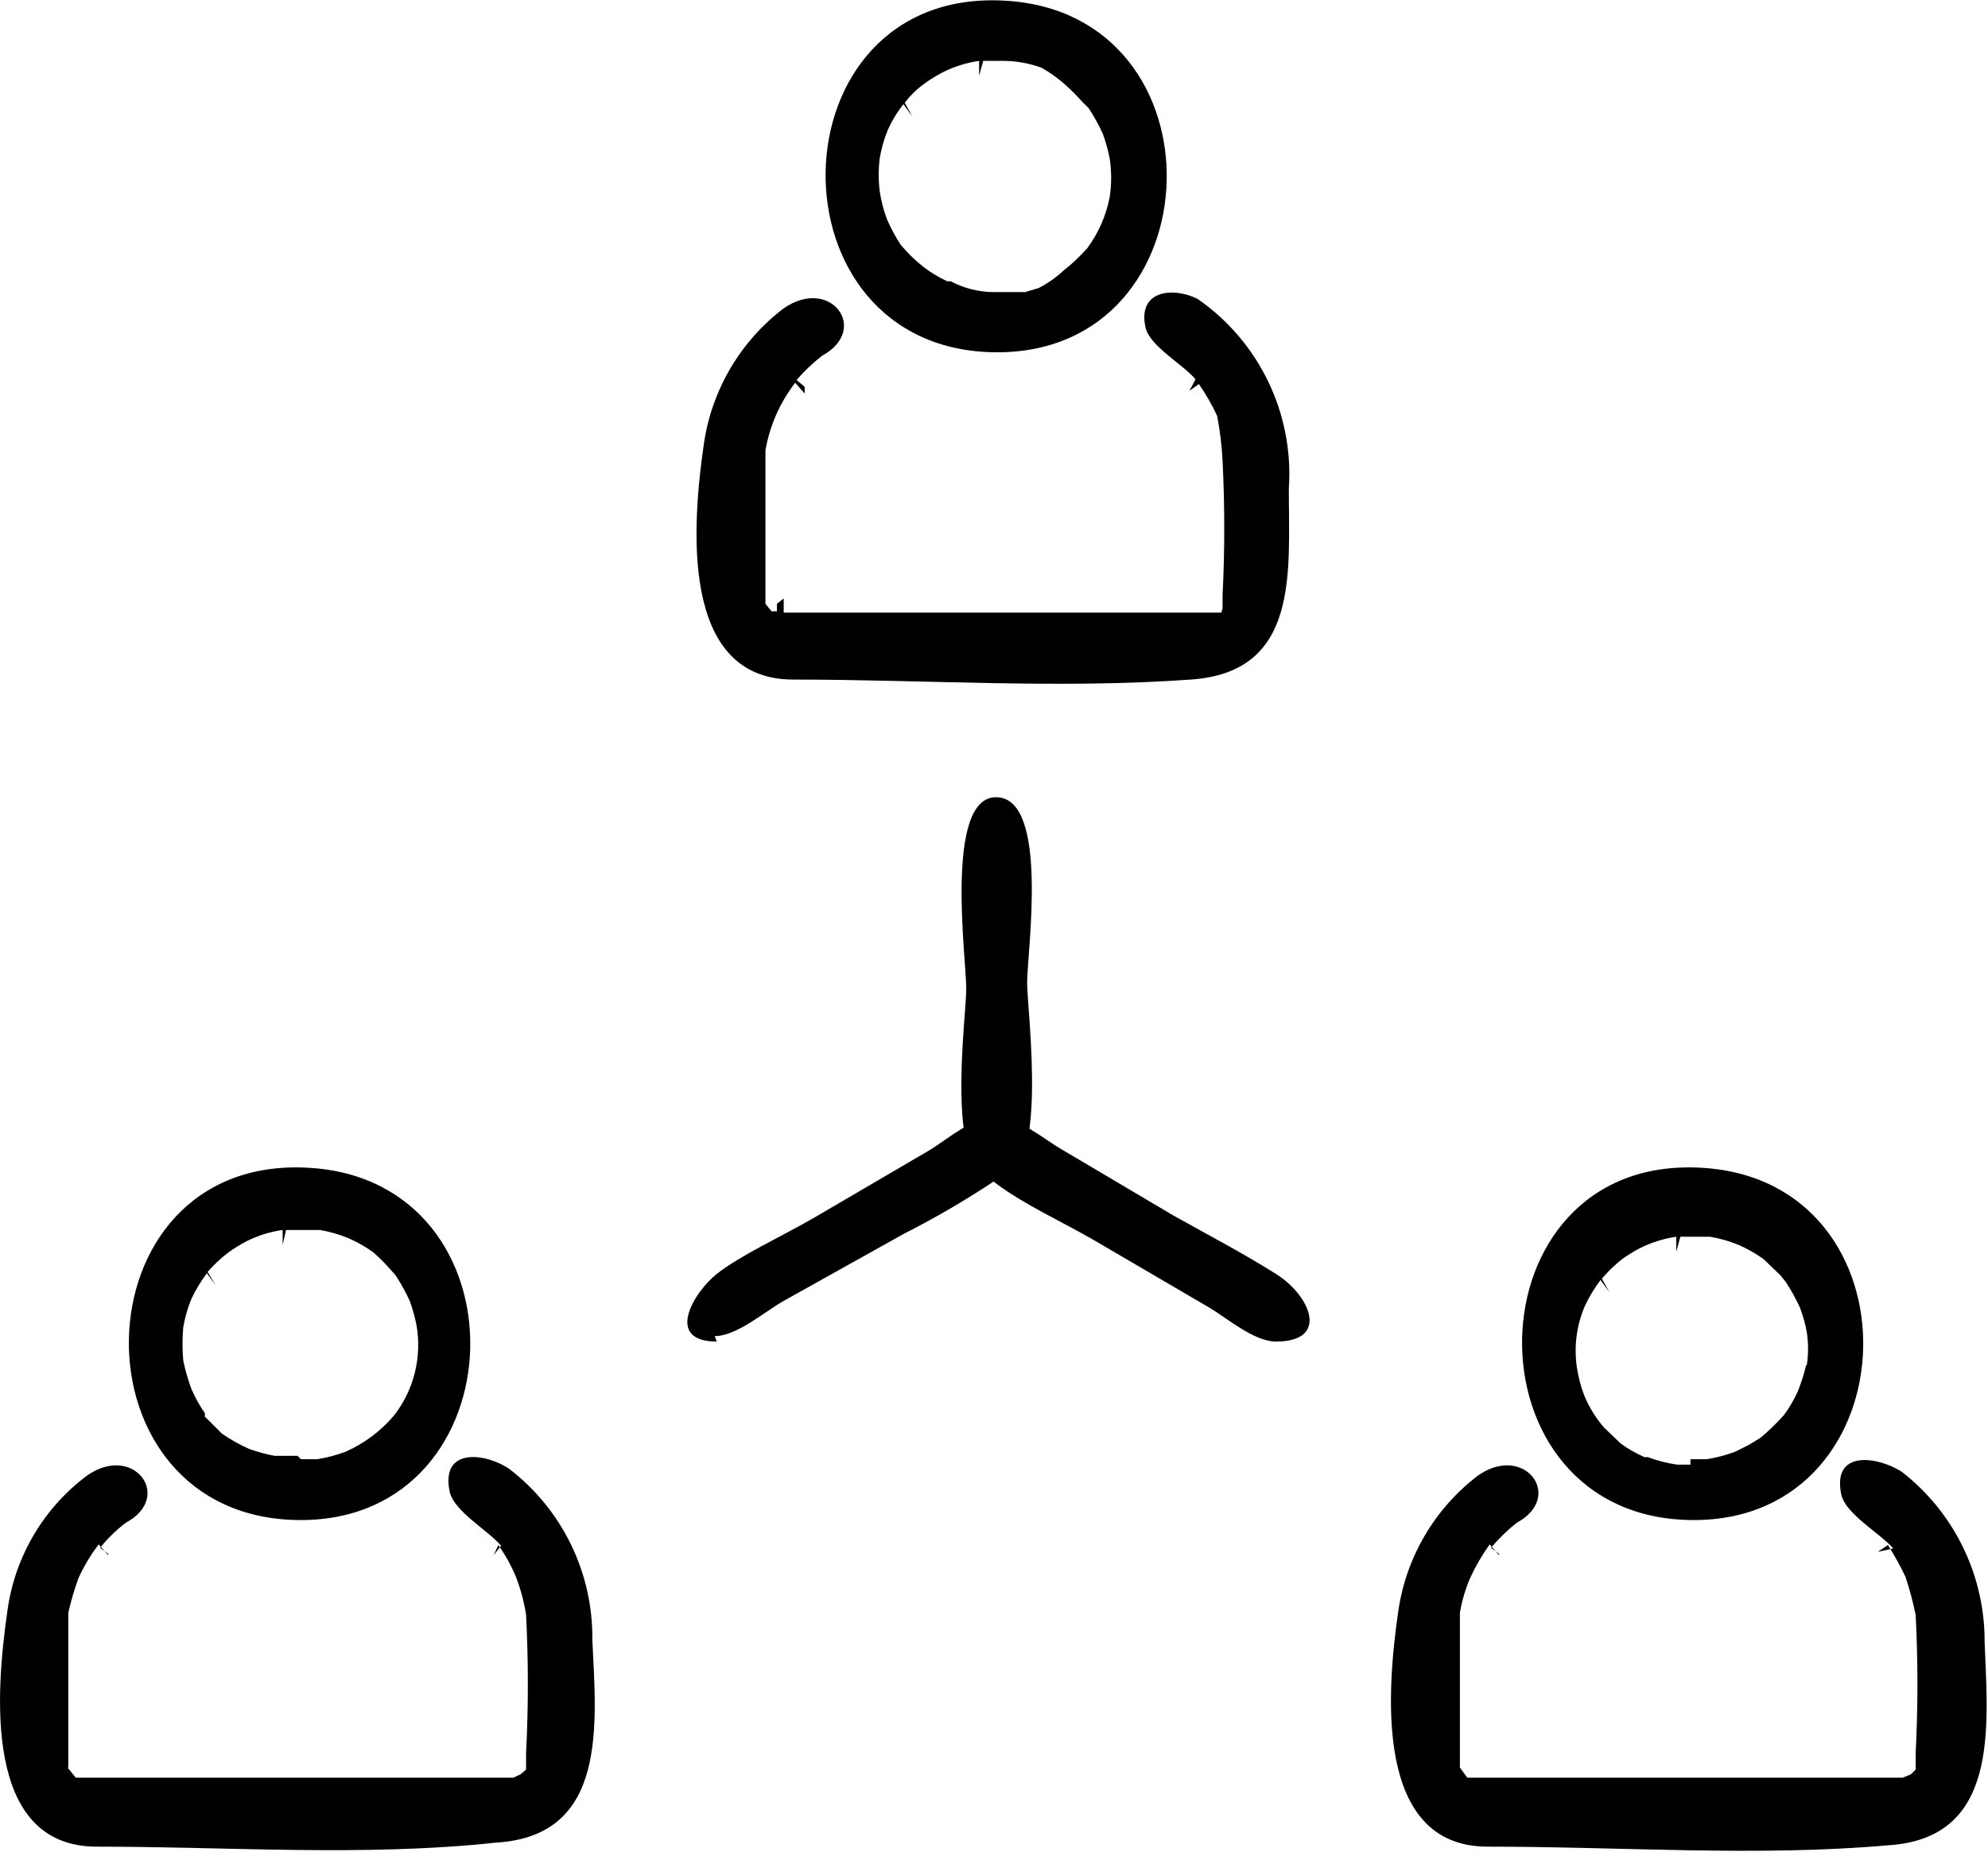
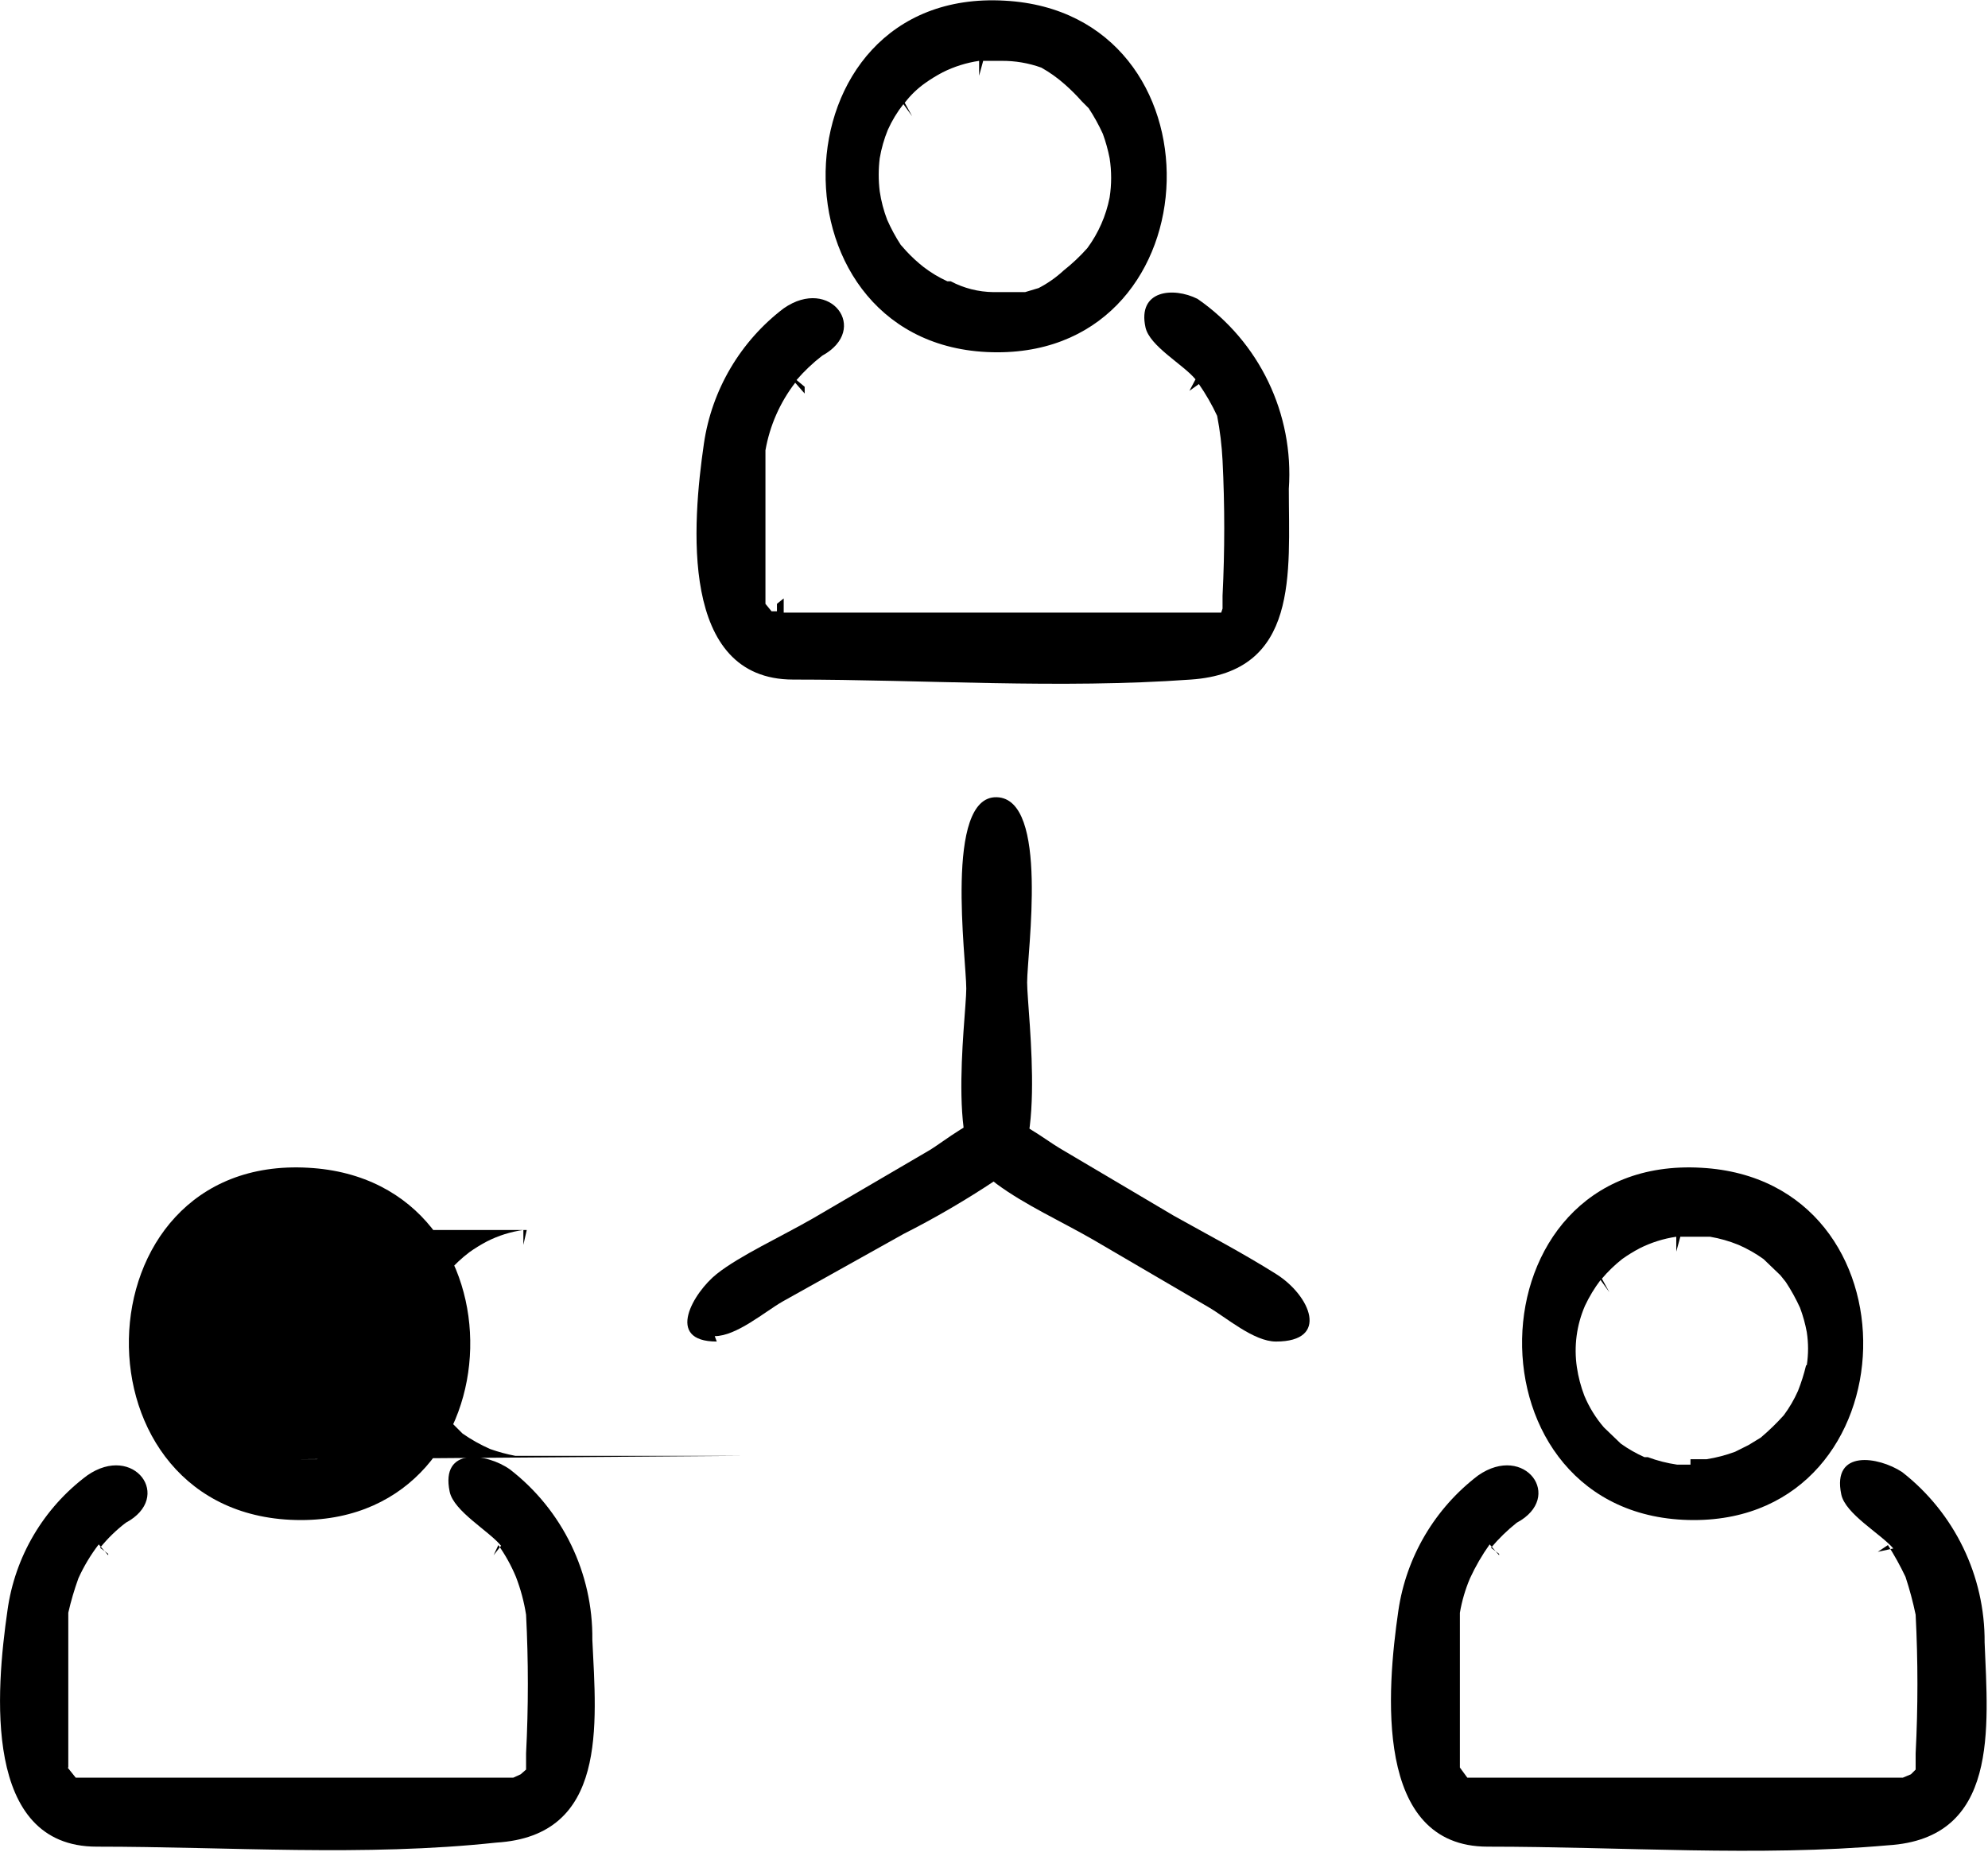
<svg xmlns="http://www.w3.org/2000/svg" viewBox="0 0 29.4 27.38">
  <g id="Layer_2" data-name="Layer 2">
    <g id="Layer_2-2" data-name="Layer 2">
      <path d="M14.75,5.21c-3.45,0-3.36-5.4.11-5.2C18.14.19,18,5.21,14.75,5.21Zm-.06-.89h.25l.22,0,.2-.06A1.68,1.68,0,0,0,15.73,4h0a2.73,2.73,0,0,0,.35-.33,1.87,1.87,0,0,0,.33-.75,1.88,1.88,0,0,0,0-.58h0a2.42,2.42,0,0,0-.1-.36,2.82,2.82,0,0,0-.21-.38L16,1.5a2.85,2.85,0,0,0-.25-.25A2,2,0,0,0,15.4,1,1.7,1.7,0,0,0,14.81.9h-.27l-.06.22,0-.22a1.78,1.78,0,0,0-.54.17,2.26,2.26,0,0,0-.26.16,1.38,1.38,0,0,0-.3.29l.11.2-.13-.18a1.83,1.83,0,0,0-.23.38,2,2,0,0,0-.12.42,2,2,0,0,0,0,.49,2,2,0,0,0,.11.42,2.64,2.64,0,0,0,.2.37l.08.09a2.21,2.21,0,0,0,.26.24,1.8,1.8,0,0,0,.35.21l.05,0h0A1.38,1.38,0,0,0,14.69,4.32Z" />
      <path d="M11.73,10.05c-1.69,0-1.49-2.32-1.32-3.49a3.07,3.07,0,0,1,1.18-2c.69-.48,1.28.31.57.7a2.6,2.6,0,0,0-.38.36l.12.1v.1l-.14-.16a2.28,2.28,0,0,0-.44,1l0,.2c0,.65,0,1.3,0,1.94l0,.13h0l0,0h0l.09.11.08,0,0-.11.1-.08,0,.21.13,0h6.08l.13,0,.08,0h0l.05,0L18.08,9l0,0h0l0-.07,0-.12a20,20,0,0,0,0-2h0A4.74,4.74,0,0,0,18,6.15a3.17,3.17,0,0,0-.27-.47l-.14.1.09-.17c-.18-.22-.68-.49-.74-.77-.12-.55.41-.6.77-.42a3.15,3.15,0,0,1,1.35,2.81c0,1.24.16,2.71-1.45,2.82C15.67,10.19,13.68,10.05,11.73,10.05Z" />
-       <path d="M4.45,22.48c-3.46,0-3.36-5.41.11-5.21C7.84,17.45,7.7,22.48,4.45,22.48Zm0-.9h.24a2.17,2.17,0,0,0,.42-.11,2,2,0,0,0,.72-.54,1.7,1.7,0,0,0,.33-1.33h0a2.42,2.42,0,0,0-.1-.36,2.82,2.82,0,0,0-.21-.38l-.08-.09a2.85,2.85,0,0,0-.25-.25,2,2,0,0,0-.37-.21,2,2,0,0,0-.42-.12l-.17,0H4.23l-.05.22,0-.22a1.7,1.7,0,0,0-.54.17,2.26,2.26,0,0,0-.26.16,2.13,2.13,0,0,0-.31.29l.12.2-.13-.18a2.14,2.14,0,0,0-.23.38,2,2,0,0,0-.12.42,2.68,2.68,0,0,0,0,.49,2.9,2.9,0,0,0,.12.42,2.08,2.08,0,0,0,.2.36l0,0v0h0l0,.05.25.25a2.38,2.38,0,0,0,.41.23h0a2.54,2.54,0,0,0,.37.1H4.4Z" />
+       <path d="M4.45,22.48c-3.46,0-3.36-5.41.11-5.21C7.84,17.45,7.7,22.48,4.45,22.48Zm0-.9h.24a2.17,2.17,0,0,0,.42-.11,2,2,0,0,0,.72-.54,1.7,1.7,0,0,0,.33-1.33h0a2.42,2.42,0,0,0-.1-.36,2.82,2.82,0,0,0-.21-.38l-.08-.09a2.85,2.85,0,0,0-.25-.25,2,2,0,0,0-.37-.21,2,2,0,0,0-.42-.12l-.17,0h3.23l-.05.22,0-.22a1.7,1.7,0,0,0-.54.17,2.26,2.26,0,0,0-.26.16,2.13,2.13,0,0,0-.31.29l.12.2-.13-.18a2.14,2.14,0,0,0-.23.38,2,2,0,0,0-.12.42,2.68,2.68,0,0,0,0,.49,2.9,2.9,0,0,0,.12.42,2.08,2.08,0,0,0,.2.36l0,0v0h0l0,.05.25.25a2.38,2.38,0,0,0,.41.23h0a2.54,2.54,0,0,0,.37.1h3.4Z" />
      <path d="M1.43,27.31C-.26,27.31-.06,25,.11,23.82a3,3,0,0,1,1.18-2c.69-.48,1.28.32.57.7a2.22,2.22,0,0,0-.38.37l.12.09V23l-.14-.16a2.55,2.55,0,0,0-.3.5,4.28,4.28,0,0,0-.15.51l0,.21V26l0,.14H1l.12.15,0,0v0l.11,0H7.45l.14,0,.11-.05.08-.07,0-.05h0l0-.07,0-.12a20,20,0,0,0,0-2.05h0a2.73,2.73,0,0,0-.15-.56,2.42,2.42,0,0,0-.26-.47L7.3,23l.11-.14c-.18-.22-.7-.51-.76-.8-.14-.67.55-.57.89-.33a3.14,3.14,0,0,1,1.22,2.52c.06,1.26.23,2.9-1.42,3C5.39,27.46,3.38,27.31,1.43,27.31Z" />
      <path d="M25.05,22.48c-3.45,0-3.36-5.41.11-5.21C28.44,17.45,28.3,22.48,25.05,22.48Zm-.05-.9h.24a2.17,2.17,0,0,0,.42-.11l.2-.1.18-.11h0a3.51,3.51,0,0,0,.34-.33,1.88,1.88,0,0,0,.21-.36h0a2.78,2.78,0,0,0,.12-.38l-.17,0h.18l-.1,0,.1,0a1.6,1.6,0,0,0,0-.49h0a2.12,2.12,0,0,0-.1-.36,2.82,2.82,0,0,0-.21-.38l-.08-.1-.25-.24a2,2,0,0,0-.37-.21,2,2,0,0,0-.42-.12l-.17,0h-.27l-.06.22,0-.22a1.78,1.78,0,0,0-.54.17,2.26,2.26,0,0,0-.26.16,2.06,2.06,0,0,0-.3.29l.11.2-.13-.18a2.14,2.14,0,0,0-.23.38,1.67,1.67,0,0,0-.12.91,2,2,0,0,0,.11.42,1.75,1.75,0,0,0,.29.47l.25.24a2,2,0,0,0,.35.2l.05,0h0a2.09,2.09,0,0,0,.43.11H25Z" />
      <path d="M22,27.31c-1.69,0-1.49-2.32-1.32-3.49a3.07,3.07,0,0,1,1.18-2c.69-.48,1.28.32.57.7a2.65,2.65,0,0,0-.38.37l.12.09V23l-.14-.16a3.1,3.1,0,0,0-.29.5,2.29,2.29,0,0,0-.15.51l0,.21V26l0,.14h0l.11.15,0,0v0l.11,0h6.19l.14,0,.12-.05.07-.07,0-.05h0l0-.07,0-.12a20,20,0,0,0,0-2.05h0a5.12,5.12,0,0,0-.15-.56,4.31,4.31,0,0,0-.26-.47l-.15.1L28,22.9c-.19-.22-.71-.51-.77-.8-.14-.67.55-.56.9-.33a3.17,3.17,0,0,1,1.22,2.52c.05,1.26.22,2.9-1.43,3C26,27.46,24,27.31,22,27.31Z" />
      <path d="M14.74,17.46c-.79,0-.45-2.4-.45-2.84s-.33-2.85.45-2.83.45,2.29.45,2.74S15.53,17.46,14.74,17.46Z" />
      <path d="M10.6,19.84c-.78,0-.34-.73,0-1s.95-.55,1.42-.82l1.71-1c.24-.14.69-.53,1-.51.74.05.38.69,0,.94a13.26,13.26,0,0,1-1.37.8l-1.79,1c-.26.15-.68.51-1,.51Z" />
      <path d="M18.87,19.84c-.33,0-.74-.36-1-.51l-1.71-1c-.47-.27-1-.51-1.42-.82s-.76-.92,0-1c.29,0,.71.34.93.47l1.69,1c.5.28,1,.54,1.51.86S19.67,19.84,18.87,19.84Z" />
    </g>
  </g>
</svg>
